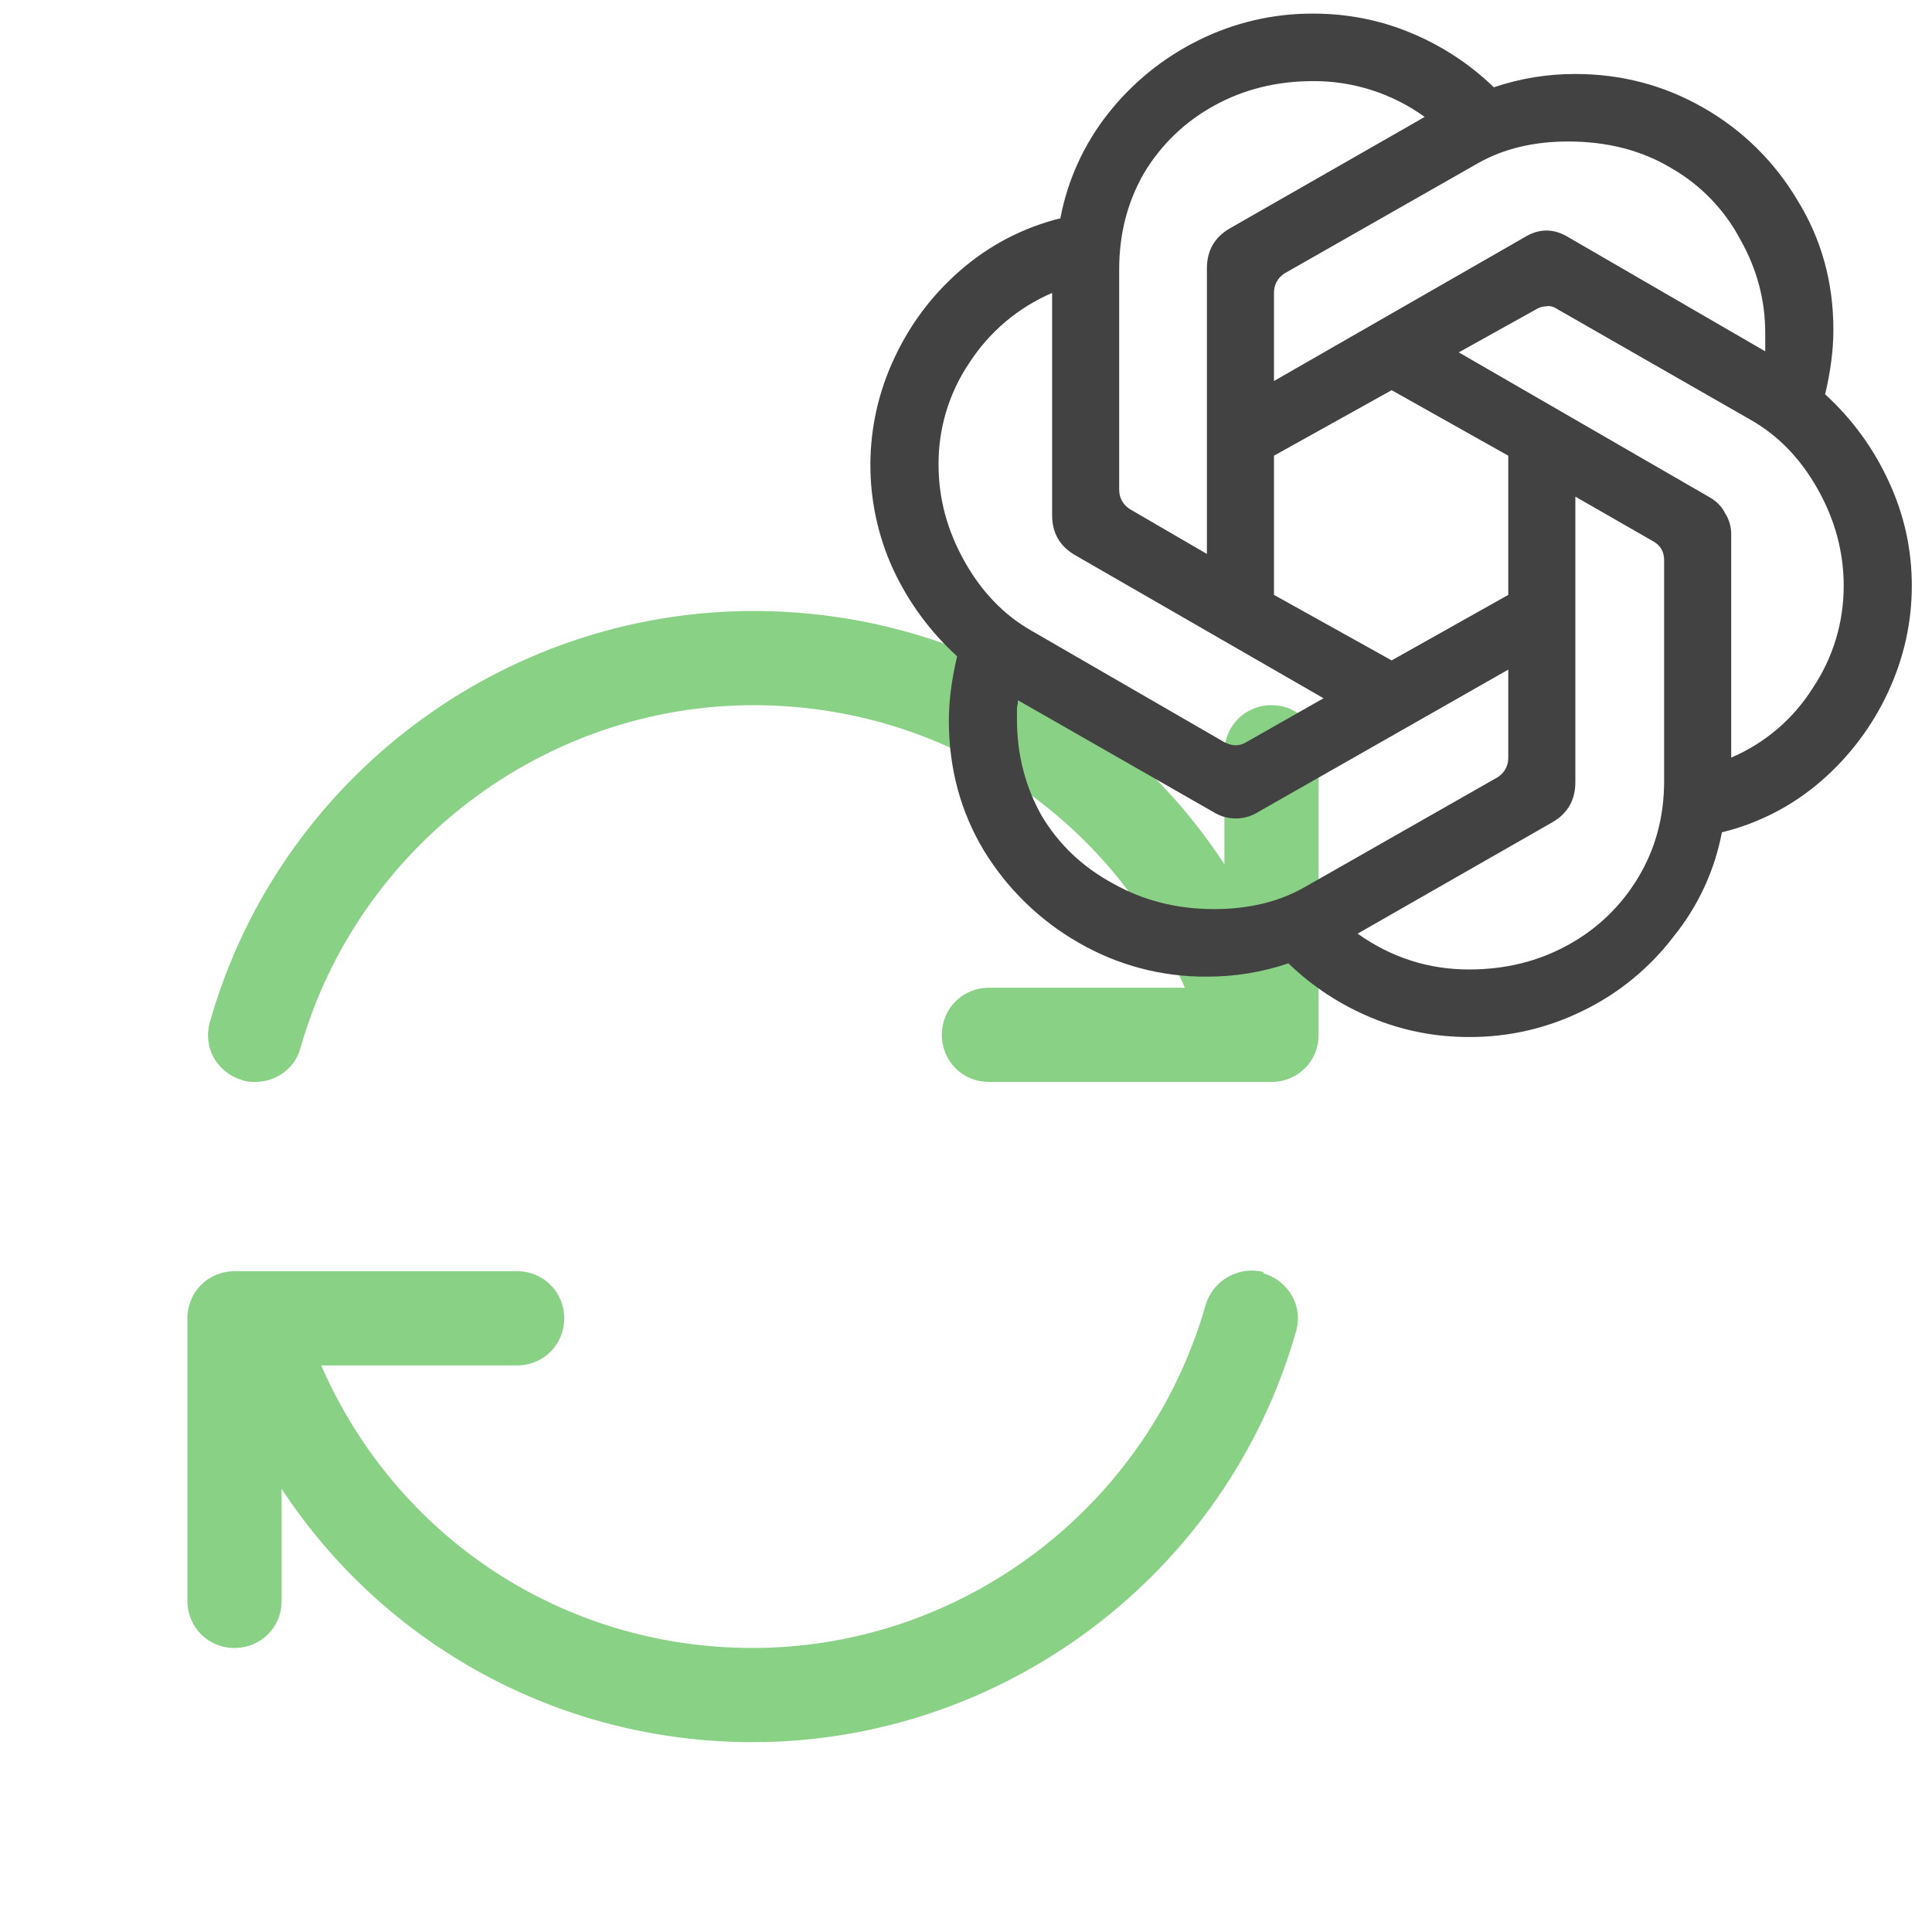
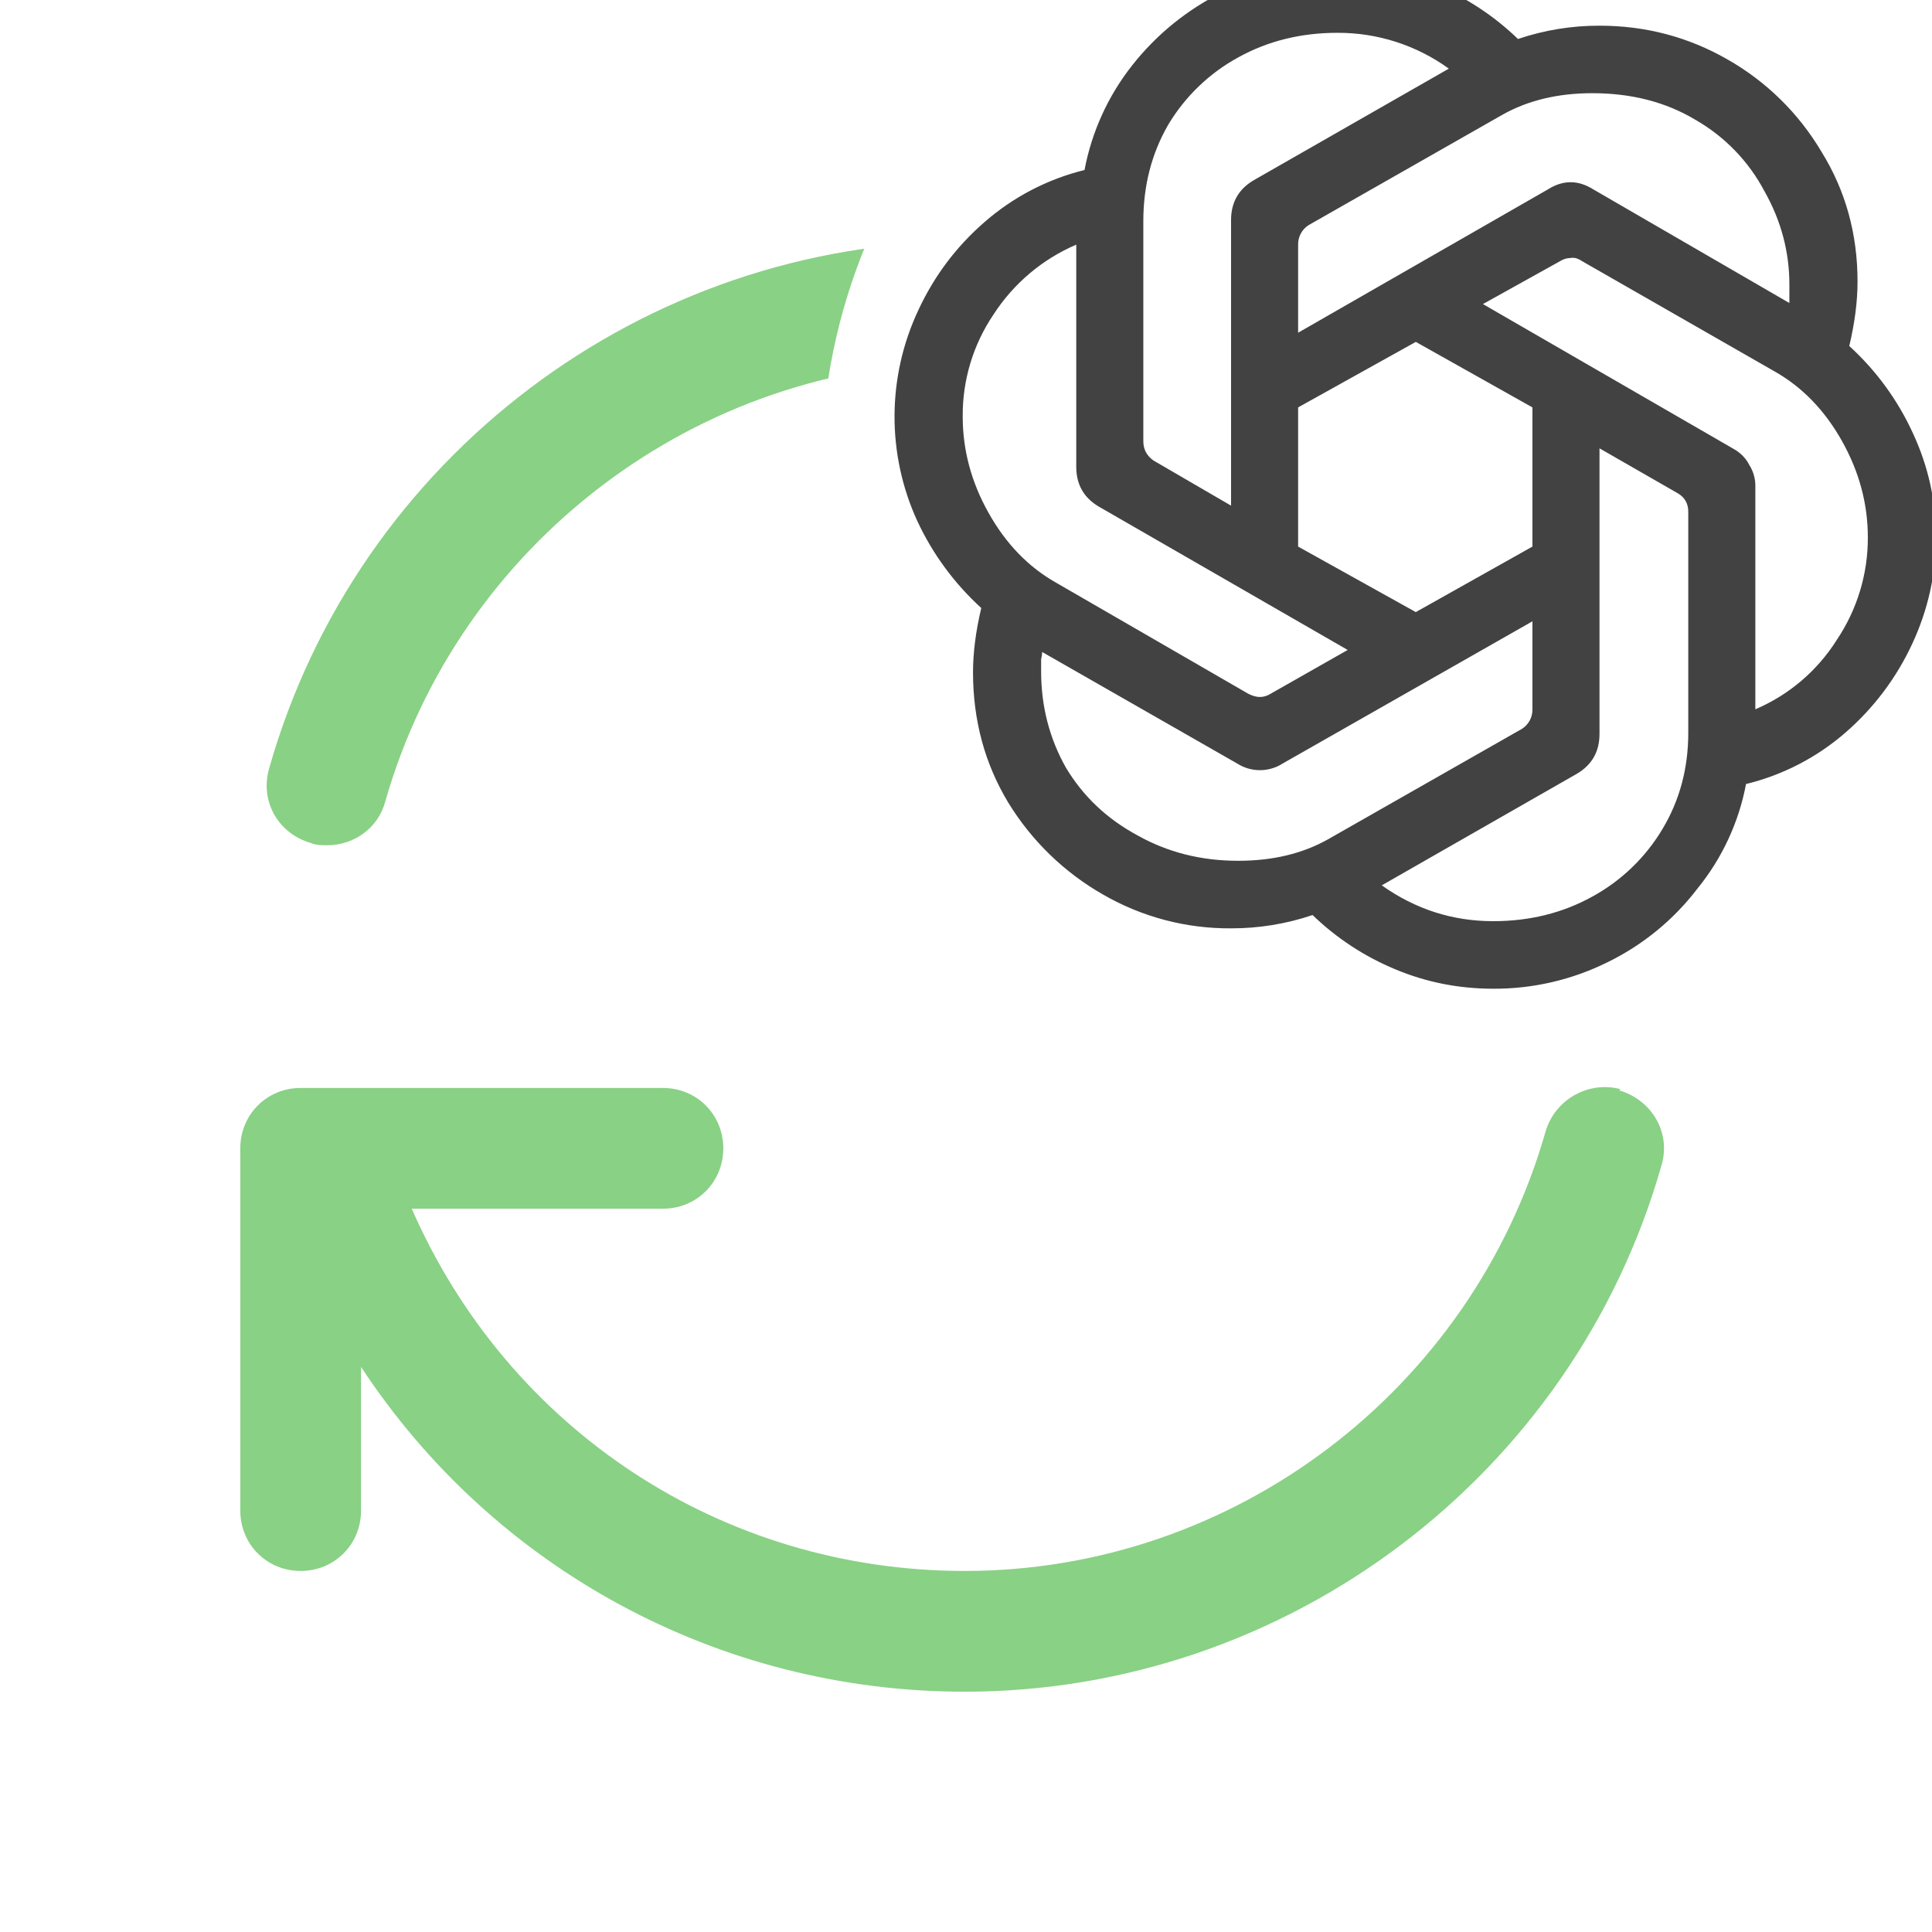
<svg xmlns="http://www.w3.org/2000/svg" viewBox="0 0 16 16" width="16" height="16">
-   <g transform="translate(0 3.5) scale(0.78)">
+   <defs>
+     <clipPath id="k">
+       <path clip-rule="evenodd" d="M0 0H16V16H0Z M6.8 3.9a4.9 4.9 0 1 0 9.8 0a4.9 4.9 0 1 0 -9.8 0Z" />
+     </clipPath>
+   </defs>
+   <g clip-path="url(#k)">
    <path fill="#89d185" d="M14 3.5V6.5C14 6.78 13.78 7 13.5 7H10.5C10.22 7 10 6.78 10 6.5C10 6.22 10.22 6 10.5 6H12.58C11.78 4.17 10.01 3 8 3C5.78 3 3.8 4.5 3.19 6.64C3.13 6.86 2.93 7 2.71 7C2.66 7 2.62 7 2.57 6.98C2.3 6.9 2.15 6.63 2.23 6.36C2.96 3.79 5.33 2 8 2C10.05 2 11.91 3.02 13 4.69V3.5C13 3.22 13.22 3 13.5 3C13.78 3 14 3.22 14 3.5ZM13.42 9.02C13.16 8.95 12.88 9.1 12.8 9.37C12.19 11.51 10.22 13.01 7.99 13.01C5.98 13.01 4.21 11.84 3.41 10.01H5.49C5.77 10.01 5.99 9.79 5.99 9.51C5.99 9.23 5.77 9.01 5.49 9.01H2.49C2.21 9.01 1.99 9.23 1.99 9.51V12.51C1.99 12.79 2.21 13.01 2.49 13.01C2.77 13.01 2.99 12.79 2.99 12.51V11.32C4.08 12.98 5.94 14.01 7.99 14.01C10.66 14.01 13.03 12.22 13.76 9.65C13.84 9.38 13.68 9.11 13.41 9.03L13.42 9.02Z" />
-     <animateTransform attributeName="transform" type="rotate" from="0 8 8" to="360 8 8" dur="1.5s" repeatCount="indefinite" additive="sum" />
+     <animateTransform attributeName="transform" type="rotate" from="0 8 8" to="360 8 8" dur="1.5s" repeatCount="indefinite" />
  </g>
-   <g transform="translate(7.2 0) scale(0.36)">
+   <g transform="translate(7.4 -0.4) scale(0.36)">
    <path fill="#424242" d="M13.795 23.856q-1.188 0-2.256-.448a6.1 6.1 0 0 1-1.9-1.247 5.8 5.8 0 0 1-1.875.306 5.8 5.8 0 0 1-2.944-.777 6.1 6.1 0 0 1-2.184-2.12q-.807-1.34-.808-2.99 0-.682.19-1.482a6.3 6.3 0 0 1-1.472-2.002 5.76 5.76 0 0 1 .024-4.85q.546-1.177 1.52-2.024a5.5 5.5 0 0 1 2.303-1.2A5.55 5.55 0 0 1 5.485 2.62 6.06 6.06 0 0 1 7.575.925 5.85 5.85 0 0 1 10.21.313q1.187 0 2.255.447a6.1 6.1 0 0 1 1.9 1.248 5.8 5.8 0 0 1 1.875-.306q1.59 0 2.944.776a5.9 5.9 0 0 1 2.16 2.12q.832 1.34.832 2.99 0 .682-.19 1.483a6.2 6.2 0 0 1 1.472 2.024q.522 1.13.522 2.378 0 1.272-.546 2.449a6.1 6.1 0 0 1-1.543 2.048 5.45 5.45 0 0 1-2.28 1.177 5.4 5.4 0 0 1-1.115 2.402 5.8 5.8 0 0 1-2.066 1.695 5.85 5.85 0 0 1-2.635.612M7.93 20.913q1.188 0 2.066-.495l4.463-2.542a.52.52 0 0 0 .238-.448v-2.024L8.95 18.676a.97.97 0 0 1-1.044 0L3.419 16.11a.7.7 0 0 1-.024.165v.282q0 1.201.57 2.213.594.99 1.639 1.554 1.044.59 2.326.589m.238-3.838q.143.07.26.07a.46.46 0 0 0 .238-.07l1.781-1.012-5.722-3.296q-.522-.306-.522-.918v-5.11a4.27 4.27 0 0 0-1.9 1.602 4.13 4.13 0 0 0-.712 2.354q0 1.155.594 2.213.593 1.06 1.543 1.601zm5.627 5.227q1.258 0 2.279-.565a4.25 4.25 0 0 0 1.614-1.554q.594-.99.594-2.213v-5.085q0-.283-.237-.424l-1.805-1.036v6.568q0 .613-.522.919l-4.487 2.566q1.163.825 2.564.824m.902-8.617v-3.202l-2.683-1.507-2.707 1.507v3.202l2.707 1.507zm-6.933-7.51q0-.612.522-.918l4.488-2.567a4.34 4.34 0 0 0-2.564-.824q-1.26 0-2.28.565a4.25 4.25 0 0 0-1.614 1.554q-.57.99-.57 2.213v5.062q0 .283.237.447l1.781 1.036zm12.061 11.253a4.13 4.13 0 0 0 1.876-1.6 4.2 4.2 0 0 0 .712-2.355q0-1.154-.593-2.213-.594-1.06-1.544-1.6l-4.44-2.543q-.142-.095-.26-.071a.46.46 0 0 0-.238.07l-1.78.99 5.745 3.319q.26.141.38.377a.9.9 0 0 1 .142.518zm-4.772-11.96q.522-.33 1.045 0l4.51 2.614v-.424q0-1.13-.57-2.142a4.1 4.1 0 0 0-1.59-1.648q-1.02-.613-2.374-.613-1.187 0-2.066.495L9.545 6.292a.52.52 0 0 0-.238.448v2.025z" />
  </g>
</svg>
